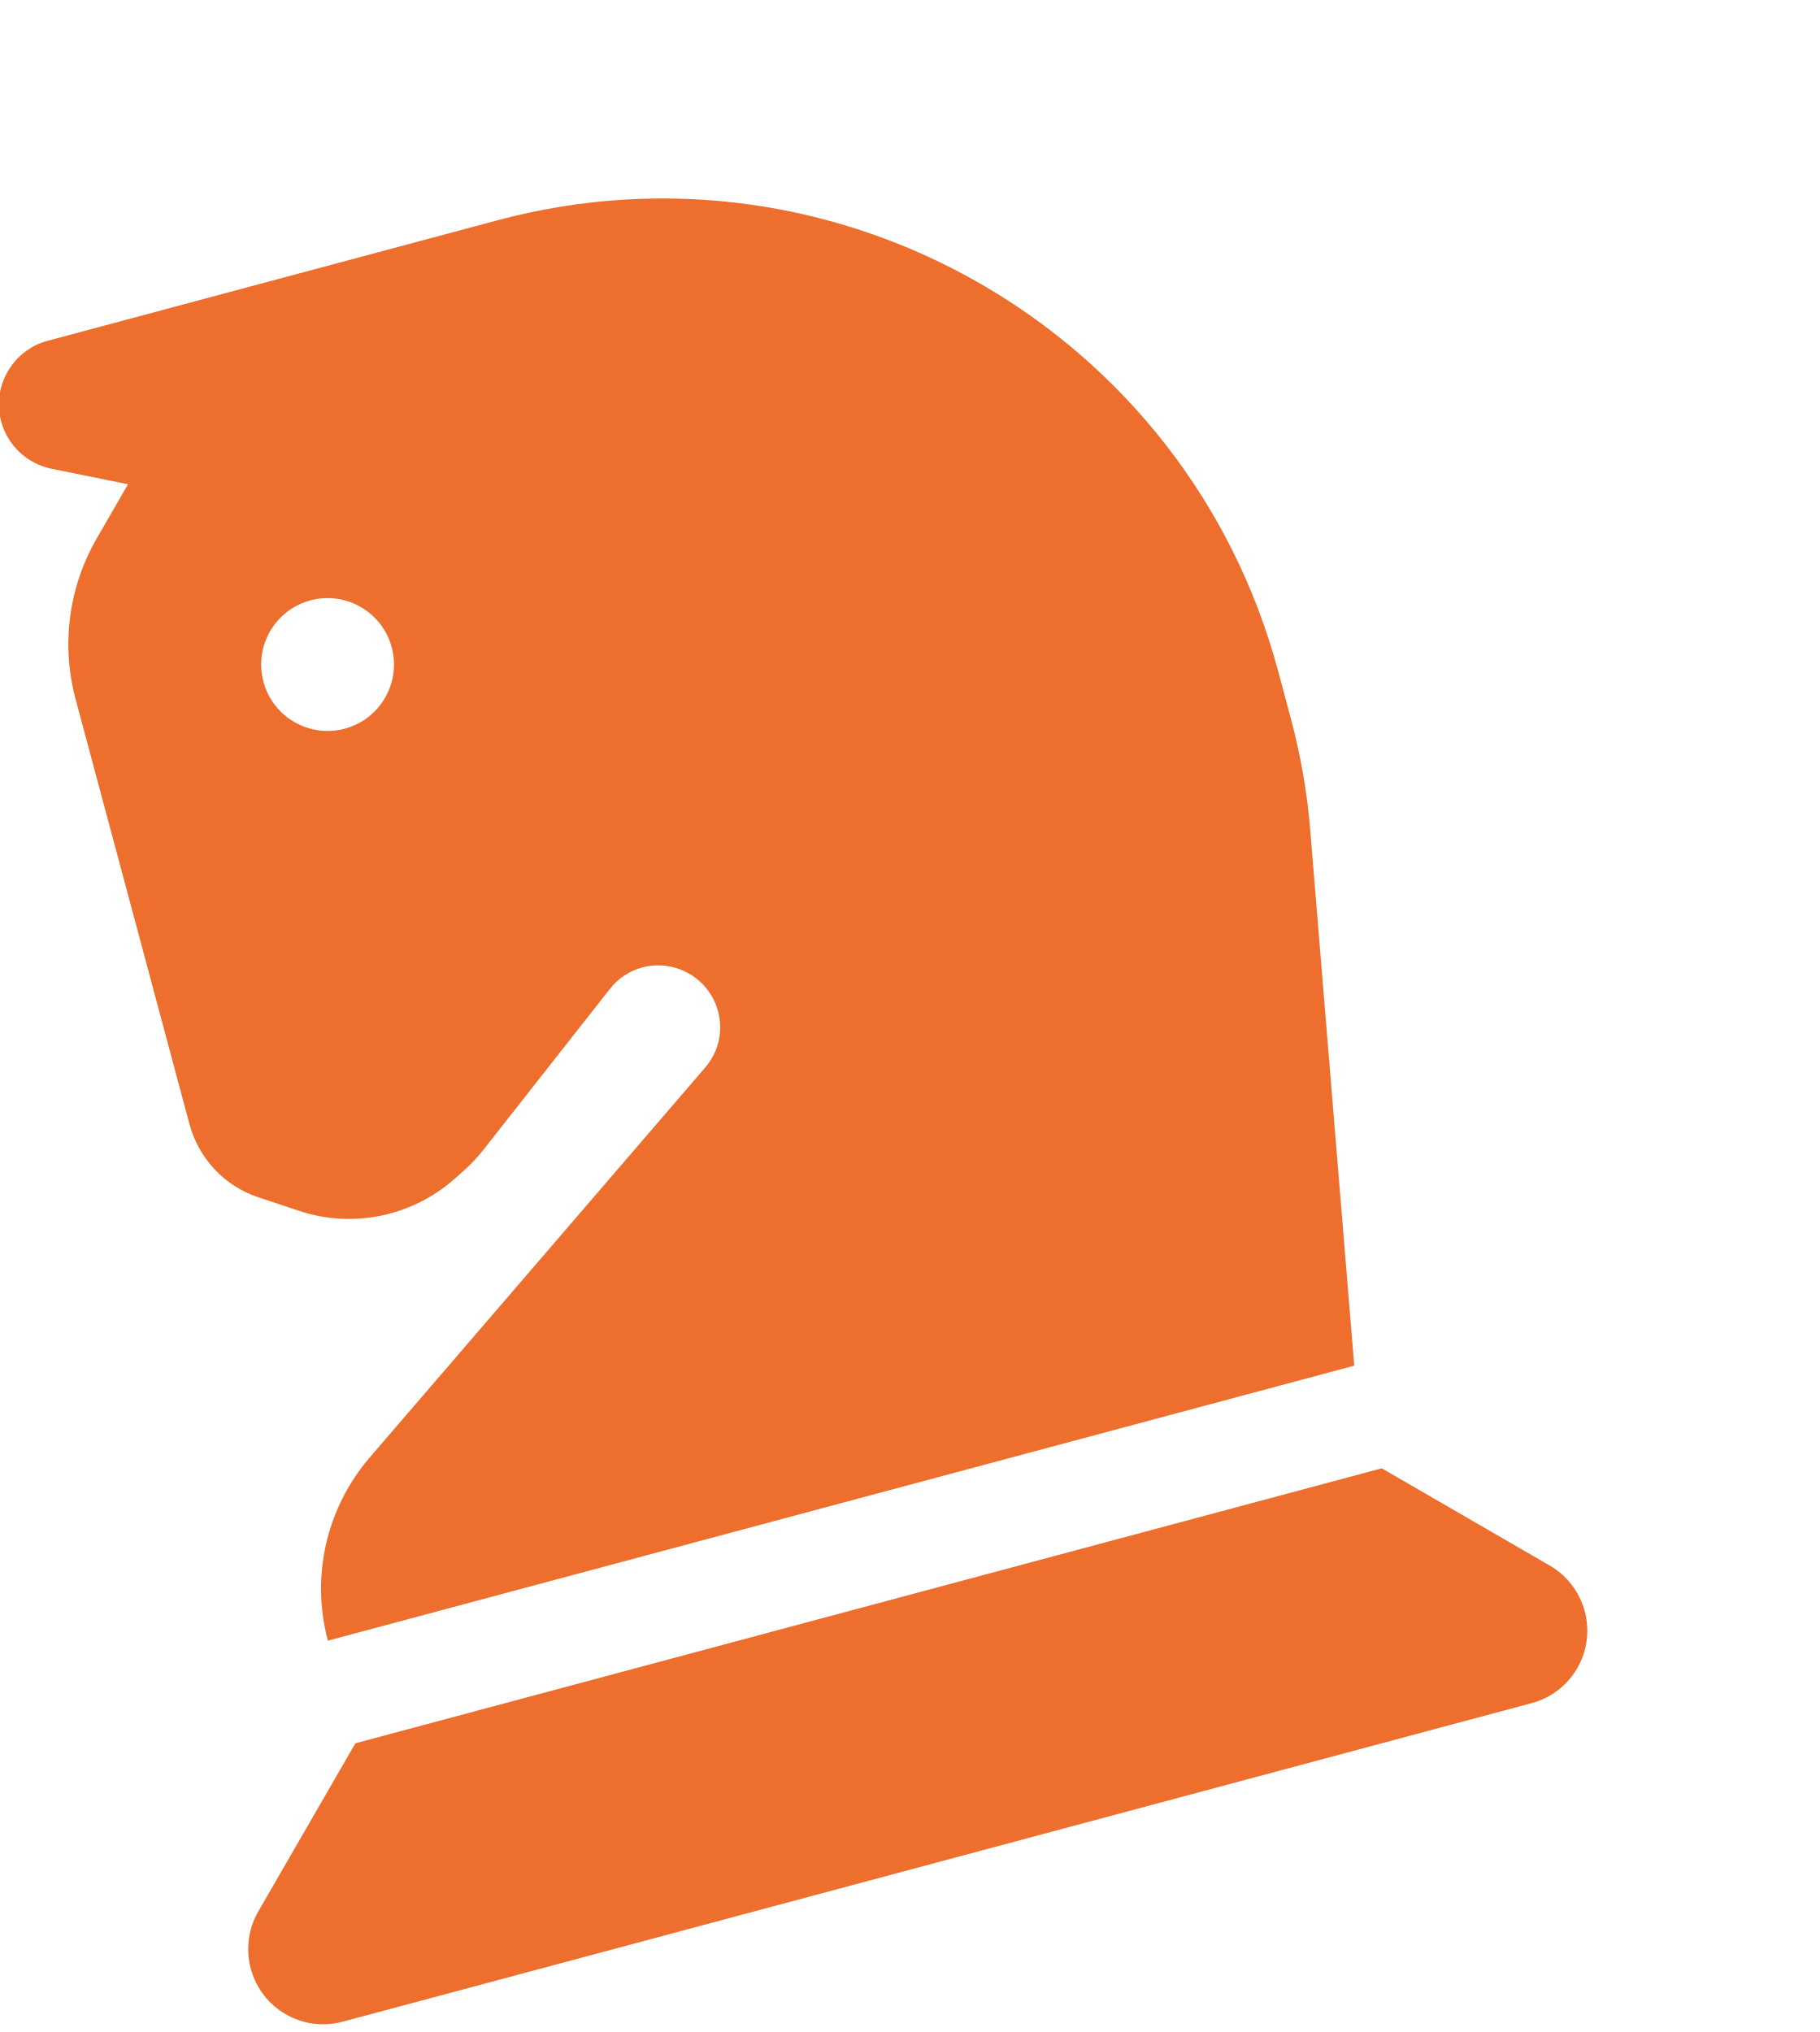
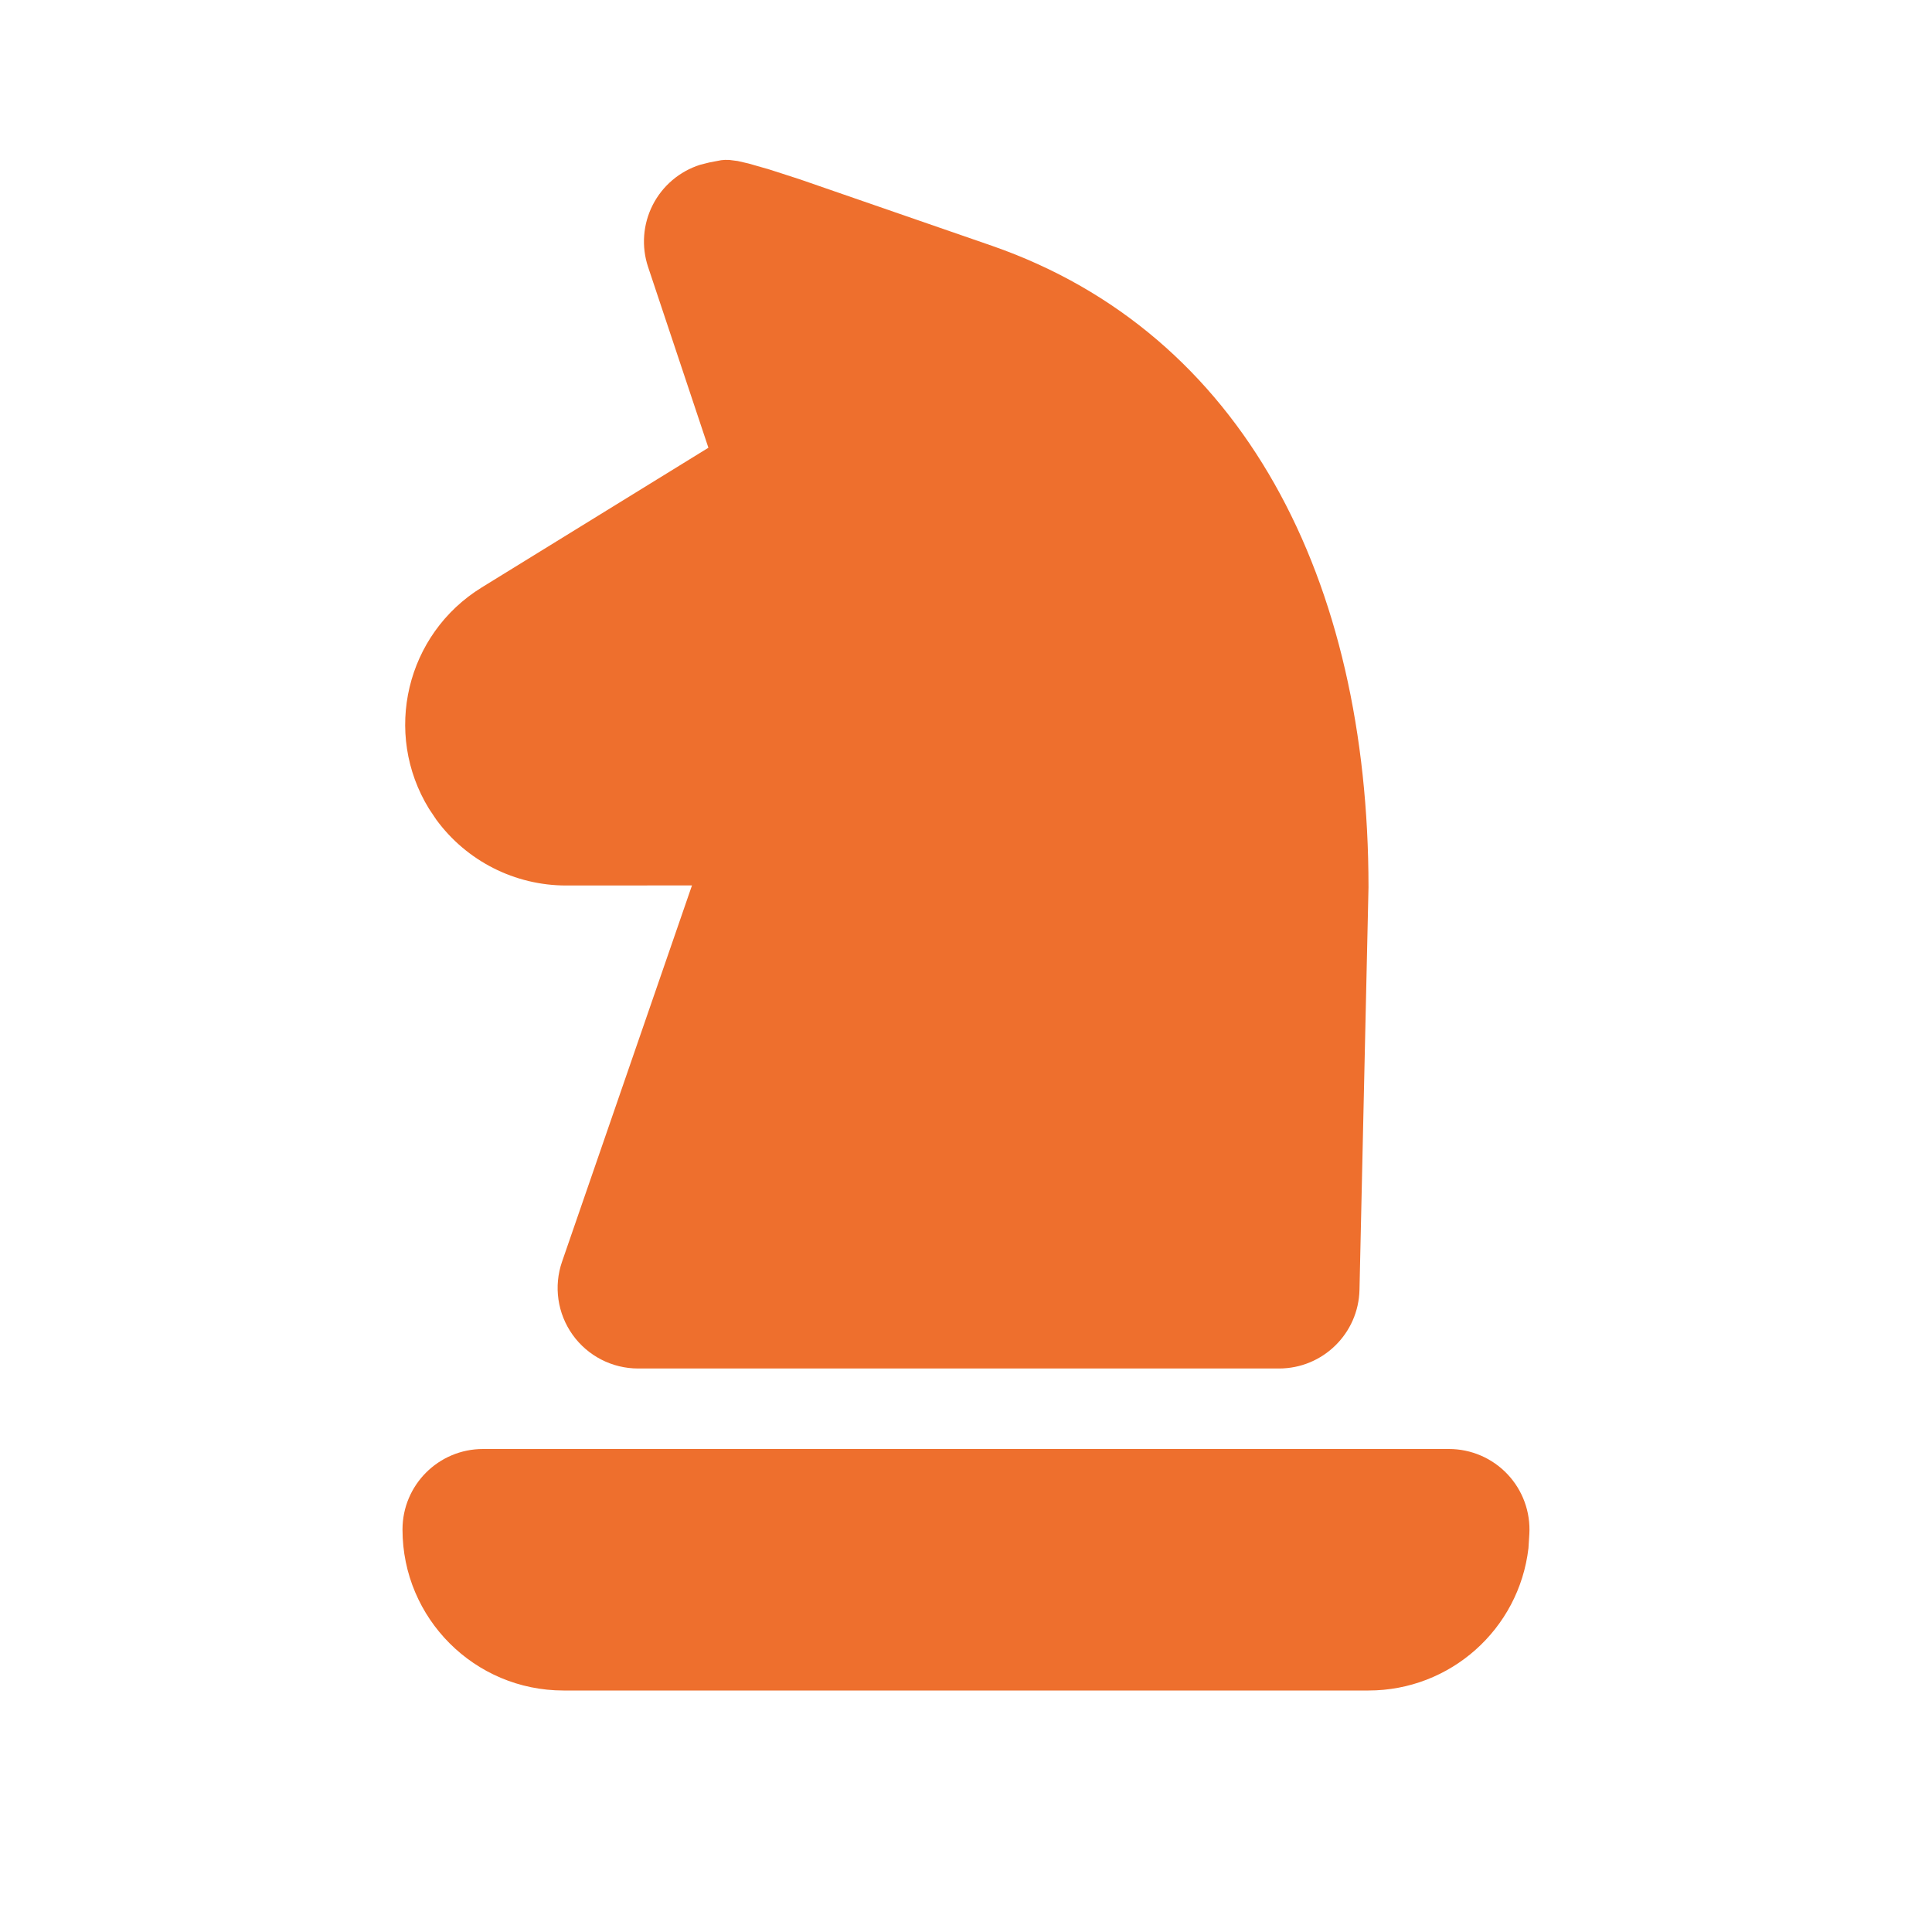
- <svg xmlns="http://www.w3.org/2000/svg" viewBox="-50 -50 548 612" role="img" aria-label="First Principles Engineering">
+ <svg xmlns="http://www.w3.org/2000/svg" viewBox="0 0 24 24" role="img" aria-label="First Principles Engineering">
  <style>
    .mark { fill: #ee6f2d; }
    @media (prefers-color-scheme: dark) {
      .mark { fill: #f58a4a; }
    }
  </style>
-   <g transform="rotate(-15 224 480)">
-     <path class="mark" d="M96 48L82.7 61.3c-12 12-18.7 28.2-18.7 45.2v132.4c0 10.7 5.3 20.7 14.2 26.6l10.6 7c14.3 9.6 32.7 10.7 48.1 3l3.2-1.6c2.6-1.3 5-2.8 7.3-4.5l49.4-37c6.6-5 15.7-5 22.3 0c10.2 7.7 9.9 23.1-.7 30.3L90.4 350C73.9 361.3 64 380 64 400h320l28.9-159c2.1-11.3 3.1-22.8 3.1-34.3V192C416 86 330 0 224 0H83.8C72.9 0 64 8.9 64 19.8c0 7.5 4.2 14.3 10.9 17.7zm24 68a20 20 0 1 1 40 0a20 20 0 1 1-40 0M22.6 473.4c-4.2 4.2-6.6 10-6.6 16c0 12.5 10.1 22.6 22.6 22.6h370.7c12.5 0 22.6-10.1 22.6-22.6c0-6-2.4-11.8-6.6-16L384 432H64z" />
-   </g>
+   <path class="mark" d="m8.959 1.99l-.147.028l-.115.029a1 1 0 0 0-.646 1.27L8.8 5.562L5.985 7.297a2 2 0 0 0-.655 2.751l.089.133A2 2 0 0 0 7.033 11l1.563-.001l-1.614 4.674A1 1 0 0 0 7.927 17h7.961a1 1 0 0 0 1-.978l.112-5c0-3.827-1.555-6.878-4.67-7.966l-2.399-.83l-.375-.121l-.258-.074L9.163 2l-.101-.013l-.055-.001zM18 18H6a1 1 0 0 0-1 1a2 2 0 0 0 2 2h10a2 2 0 0 0 1.987-1.768l.011-.174A1 1 0 0 0 18 18" />
</svg>
